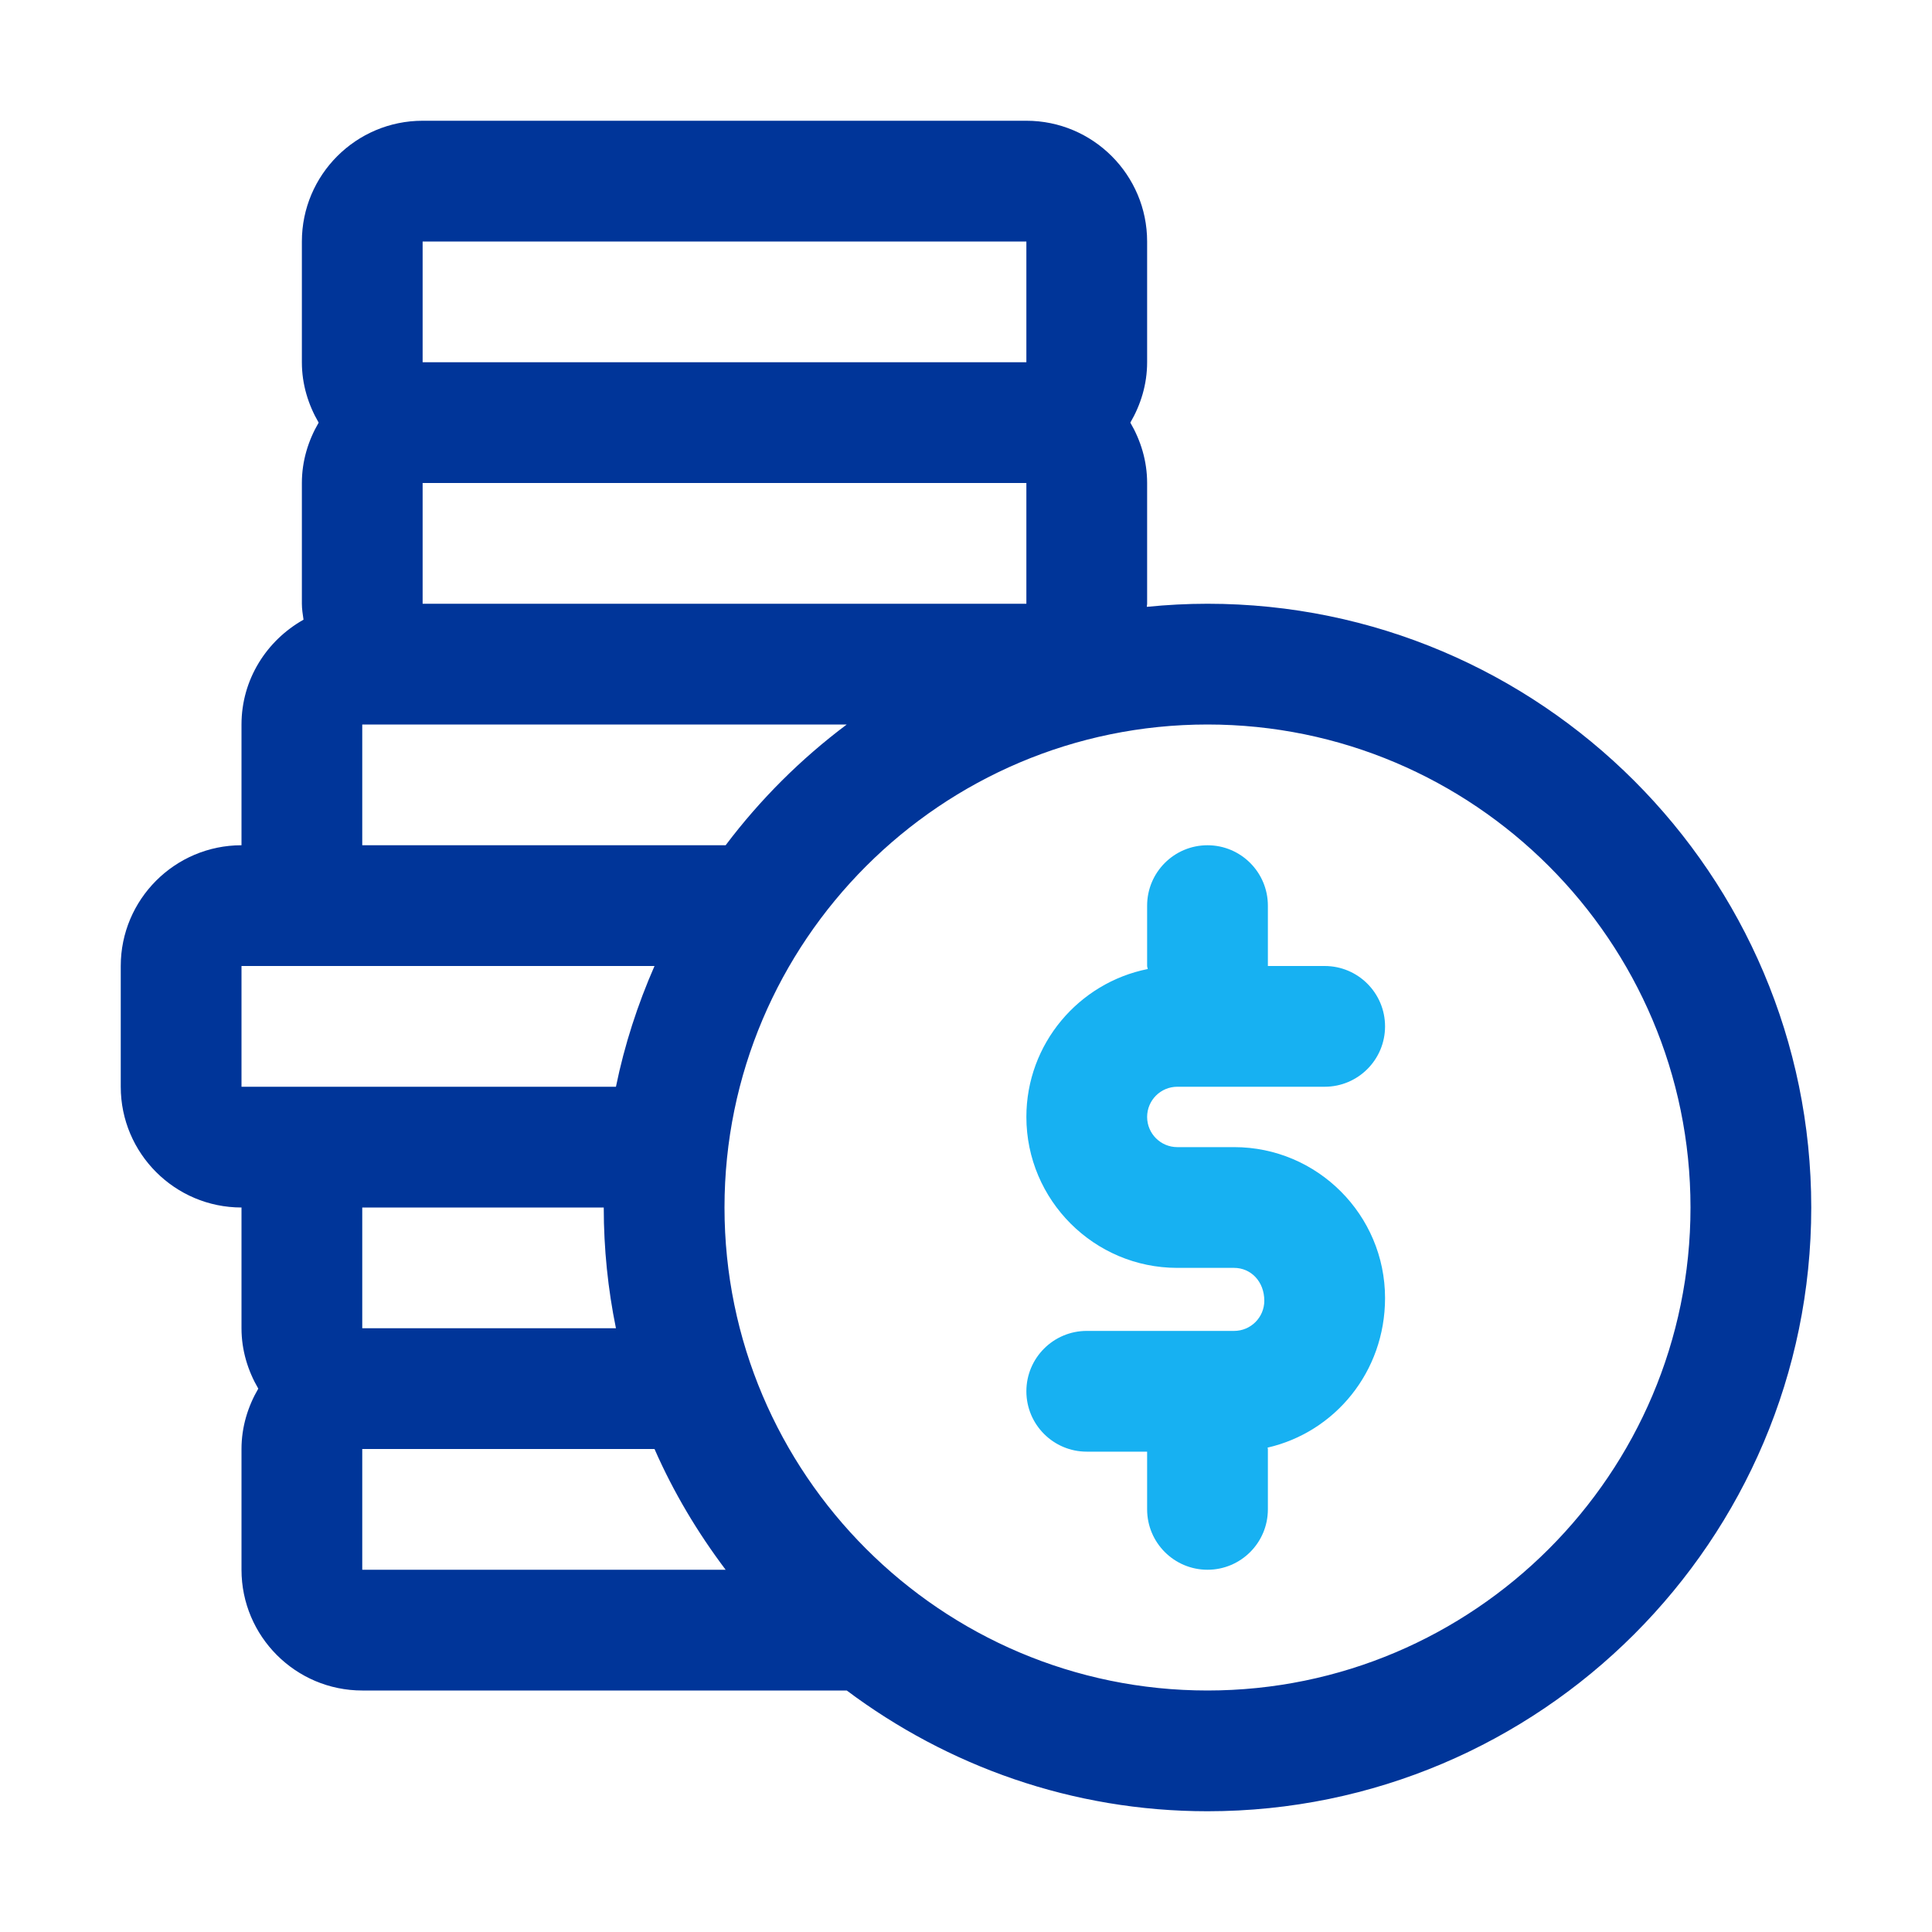
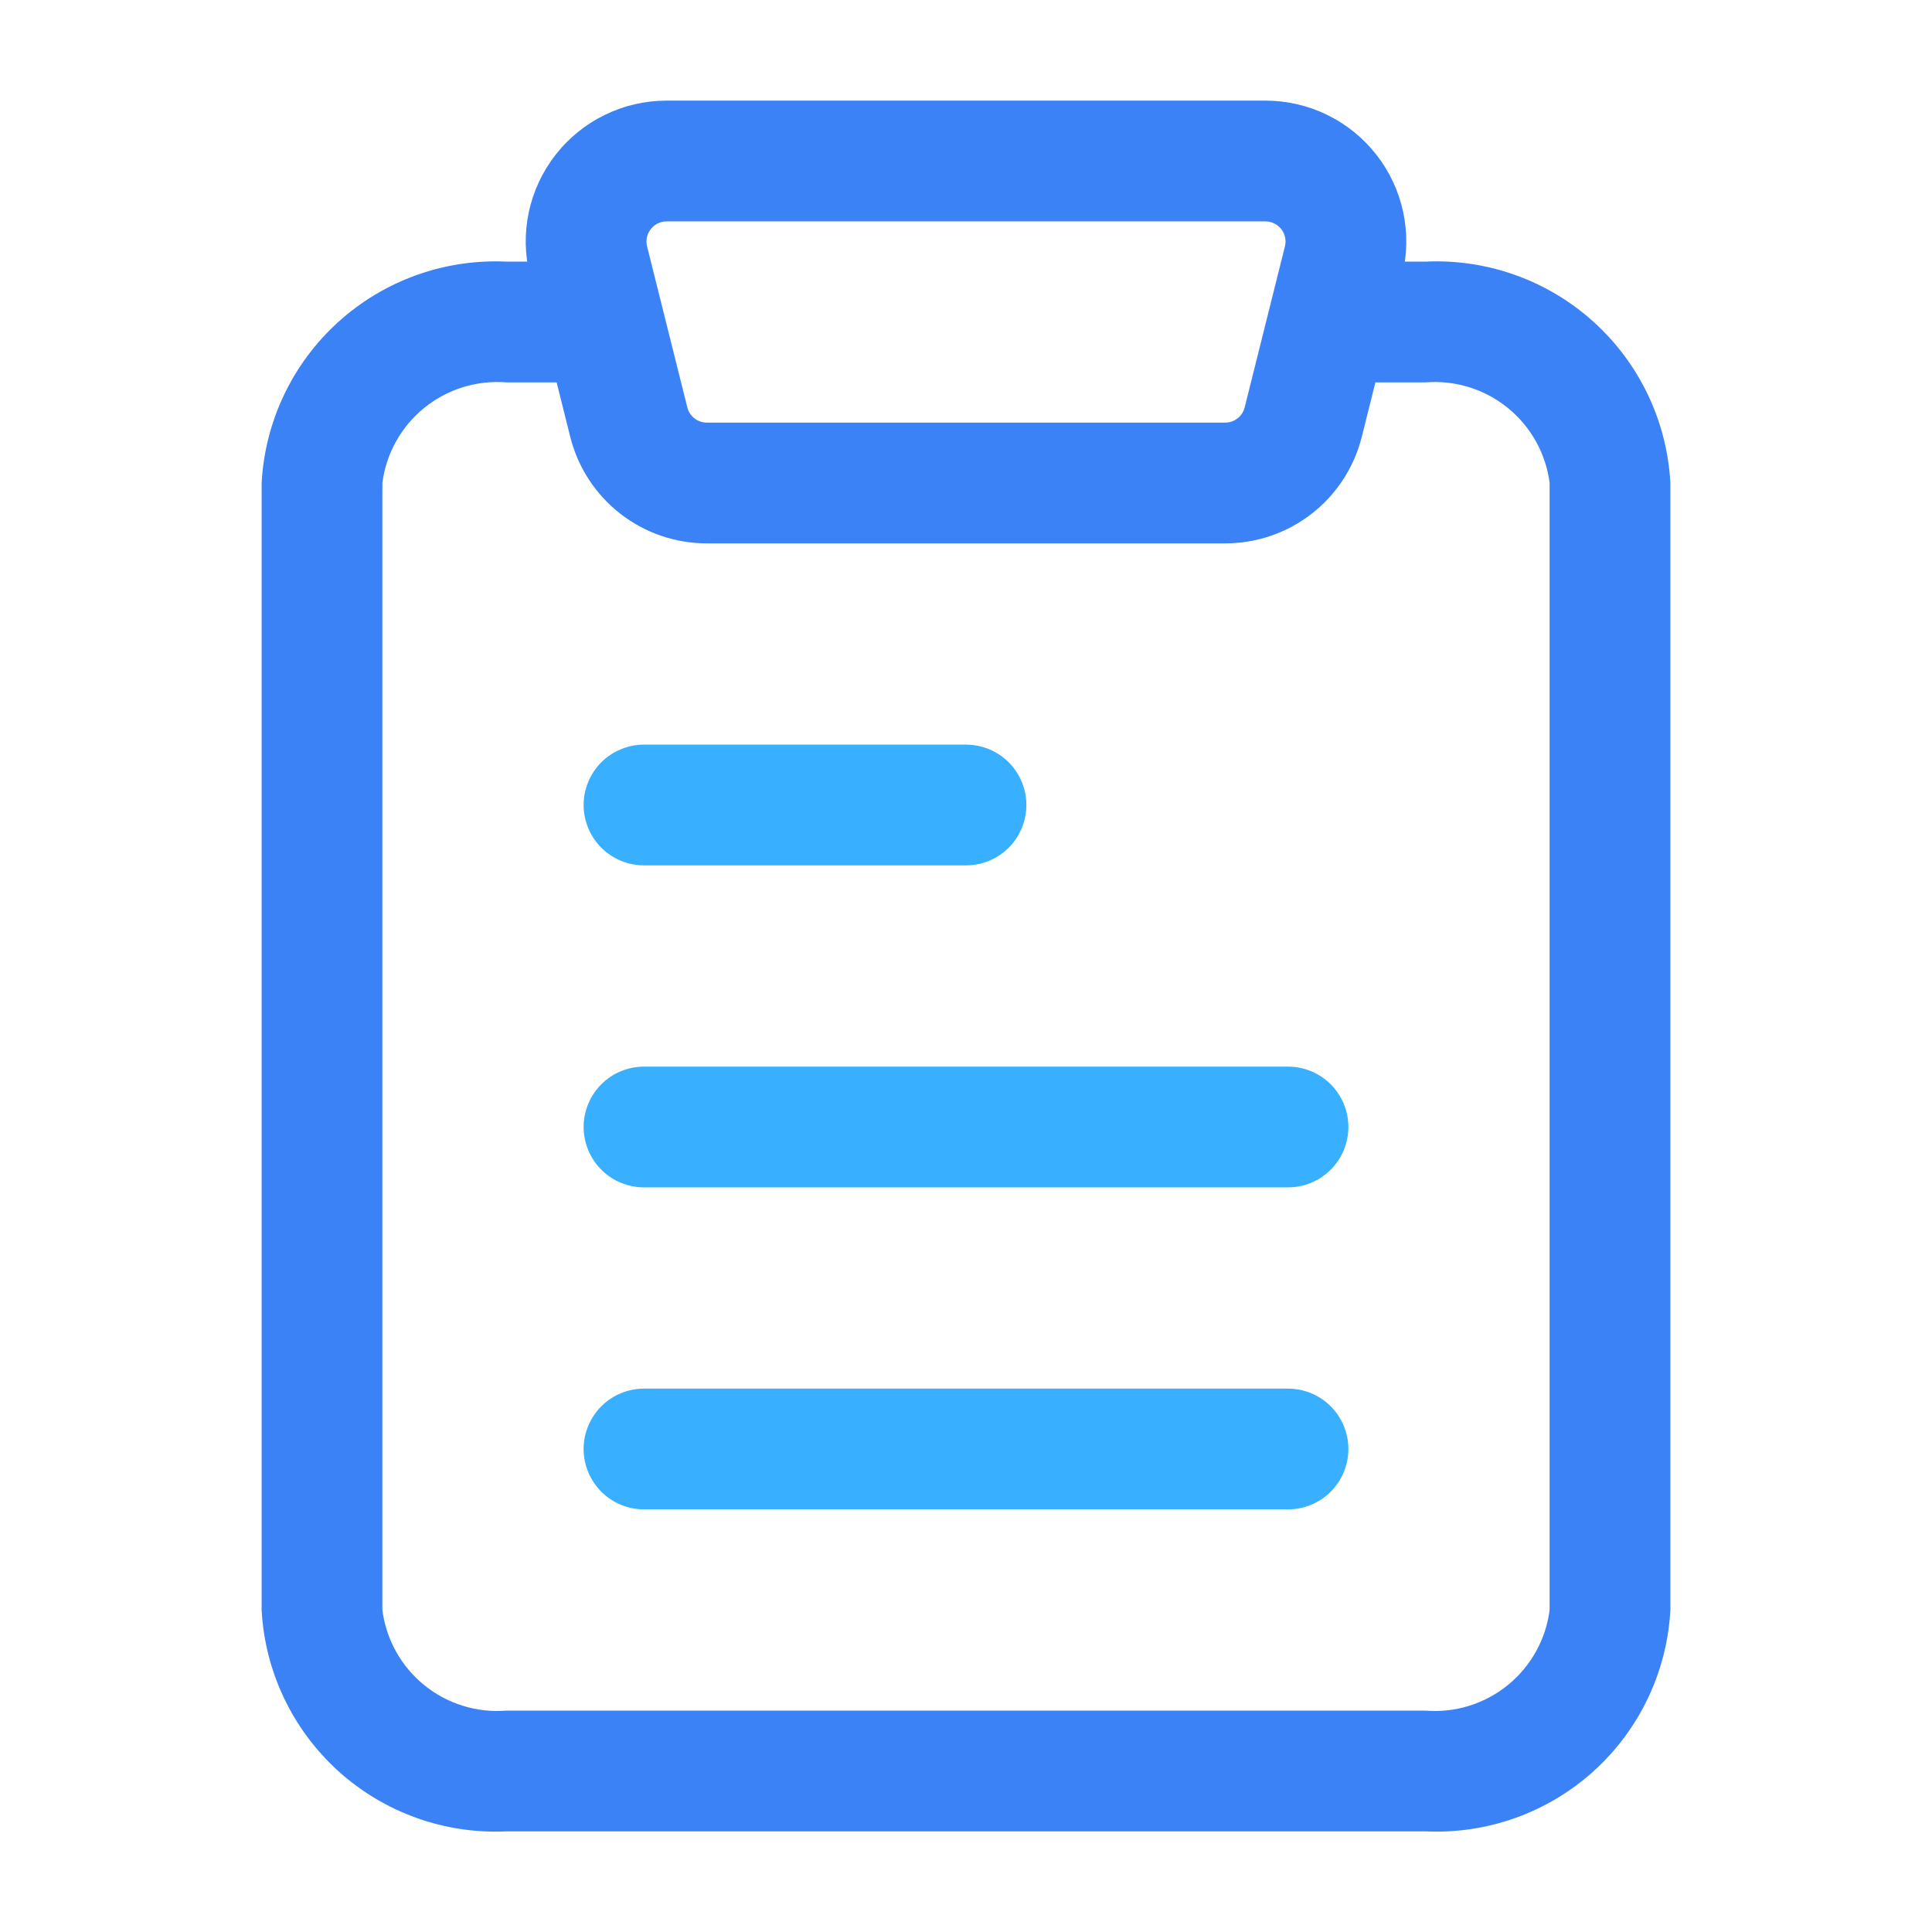
- <svg xmlns="http://www.w3.org/2000/svg" width="80" height="80" viewBox="0 0 80 80" fill="none">
-   <path d="M50 25C49.153 25 48.315 25.045 47.487 25.128C47.487 25.085 47.5 25.045 47.5 25V20C47.5 19.085 47.235 18.238 46.805 17.5C47.235 16.762 47.5 15.915 47.5 15V10C47.5 7.242 45.258 5 42.5 5H17.5C14.742 5 12.5 7.242 12.5 10V15C12.5 15.915 12.765 16.762 13.195 17.5C12.765 18.238 12.5 19.085 12.5 20V25C12.5 25.225 12.537 25.44 12.568 25.66C11.045 26.517 10 28.13 10 30V35C7.242 35 5 37.242 5 40V45C5 47.758 7.242 50 10 50V55C10 55.915 10.265 56.763 10.695 57.5C10.265 58.237 10 59.085 10 60V65C10 67.757 12.242 70 15 70H35.062C39.235 73.125 44.395 75 50 75C63.785 75 75 63.785 75 50C75 36.215 63.785 25 50 25ZM17.5 20H42.5V25H40H17.5V20ZM17.5 10H42.5V15H17.5V10ZM15 30H17.492H17.5H35.062C33.163 31.422 31.475 33.105 30.047 35H15V30ZM10 40H27.102C26.405 41.59 25.86 43.26 25.505 45H10V40ZM25 50C25 51.712 25.175 53.385 25.505 55H15V50H25ZM15 60H27.102C27.887 61.79 28.885 63.458 30.047 65H15V60ZM50 70C38.972 70 30 61.028 30 50C30 38.972 38.972 30 50 30C61.028 30 70 38.972 70 50C70 61.028 61.028 70 50 70Z" fill="#003599" />
-   <path d="M51.102 47.5H48.75C48.06 47.5 47.5 46.94 47.5 46.25C47.5 45.56 48.06 45 48.75 45H54.852C56.233 45 57.352 43.88 57.352 42.5C57.352 41.12 56.233 40 54.852 40H52.5V37.5C52.5 36.12 51.38 35 50 35C48.62 35 47.5 36.12 47.5 37.5V40C47.5 40.045 47.523 40.08 47.525 40.125C44.665 40.697 42.5 43.225 42.5 46.25C42.5 49.695 45.305 52.5 48.75 52.5H51.102C51.792 52.5 52.352 53.06 52.352 53.86C52.352 54.55 51.792 55.11 51.102 55.11H45C43.62 55.11 42.5 56.23 42.5 57.61C42.5 58.99 43.62 60.11 45 60.11H47.5V62.5C47.5 63.88 48.62 65 50 65C51.38 65 52.5 63.88 52.5 62.5V60C52.5 59.98 52.49 59.962 52.487 59.943C55.267 59.307 57.352 56.812 57.352 53.75C57.352 50.305 54.547 47.5 51.102 47.5Z" fill="#17B1F2" />
+ <svg xmlns="http://www.w3.org/2000/svg" width="60" height="60" viewBox="0 0 60 60" fill="none">
+   <path d="M40 36.875H20C19.503 36.875 19.026 36.678 18.674 36.326C18.323 35.974 18.125 35.497 18.125 35C18.125 34.503 18.323 34.026 18.674 33.674C19.026 33.322 19.503 33.125 20 33.125H40C40.497 33.125 40.974 33.322 41.326 33.674C41.678 34.026 41.875 34.503 41.875 35C41.875 35.497 41.678 35.974 41.326 36.326C40.974 36.678 40.497 36.875 40 36.875ZM30 26.875H20C19.503 26.875 19.026 26.677 18.674 26.326C18.323 25.974 18.125 25.497 18.125 25C18.125 24.503 18.323 24.026 18.674 23.674C19.026 23.323 19.503 23.125 20 23.125H30C30.497 23.125 30.974 23.323 31.326 23.674C31.677 24.026 31.875 24.503 31.875 25C31.875 25.497 31.677 25.974 31.326 26.326C30.974 26.677 30.497 26.875 30 26.875ZM40 46.875H20C19.503 46.875 19.026 46.678 18.674 46.326C18.323 45.974 18.125 45.497 18.125 45C18.125 44.503 18.323 44.026 18.674 43.674C19.026 43.322 19.503 43.125 20 43.125H40C40.497 43.125 40.974 43.322 41.326 43.674C41.678 44.026 41.875 44.503 41.875 45C41.875 45.497 41.678 45.974 41.326 46.326C40.974 46.678 40.497 46.875 40 46.875Z" fill="#38AFFF" />
+   <path d="M44.275 56.875H15.725C13.807 56.964 11.932 56.291 10.508 55.004C9.085 53.716 8.228 51.917 8.125 50V15C8.228 13.083 9.085 11.284 10.508 9.997C11.932 8.709 13.807 8.036 15.725 8.125H18.575C19.082 8.122 19.57 8.316 19.936 8.666C20.302 9.015 20.518 9.494 20.538 10C20.548 10.242 20.509 10.482 20.424 10.709C20.338 10.935 20.208 11.142 20.041 11.316C19.875 11.491 19.674 11.631 19.452 11.727C19.231 11.823 18.992 11.873 18.75 11.875H15.725C14.805 11.802 13.891 12.085 13.175 12.667C12.458 13.249 11.992 14.084 11.875 15V50C11.992 50.916 12.458 51.751 13.175 52.333C13.891 52.915 14.805 53.199 15.725 53.125H44.275C45.195 53.199 46.109 52.915 46.825 52.333C47.542 51.751 48.008 50.916 48.125 50V15C48.008 14.084 47.542 13.249 46.825 12.667C46.109 12.085 45.195 11.802 44.275 11.875H41.425C40.918 11.878 40.43 11.684 40.064 11.334C39.698 10.985 39.482 10.506 39.462 10C39.452 9.759 39.491 9.518 39.577 9.291C39.662 9.065 39.792 8.859 39.959 8.684C40.126 8.509 40.326 8.369 40.548 8.273C40.769 8.177 41.008 8.127 41.25 8.125H44.275C46.193 8.036 48.068 8.709 49.492 9.997C50.915 11.284 51.772 13.083 51.875 15V50C51.772 51.917 50.915 53.716 49.492 55.004C48.068 56.291 46.193 56.964 44.275 56.875Z" fill="#3B82F6" />
+   <path d="M38.048 16.875H21.952C20.976 16.876 20.027 16.55 19.258 15.949C18.489 15.348 17.943 14.507 17.708 13.56L16.458 8.56C16.297 7.915 16.284 7.241 16.422 6.591C16.56 5.941 16.845 5.331 17.254 4.807C17.663 4.283 18.186 3.859 18.784 3.568C19.381 3.276 20.037 3.125 20.702 3.125H39.298C39.963 3.125 40.619 3.276 41.217 3.568C41.814 3.859 42.337 4.283 42.746 4.807C43.156 5.331 43.44 5.941 43.578 6.591C43.716 7.241 43.704 7.915 43.543 8.56L42.293 13.56C42.057 14.507 41.512 15.348 40.742 15.949C39.973 16.55 39.025 16.876 38.048 16.875ZM20.702 6.875C20.607 6.875 20.514 6.897 20.428 6.939C20.343 6.98 20.268 7.041 20.21 7.116C20.151 7.19 20.111 7.277 20.091 7.37C20.071 7.463 20.073 7.559 20.095 7.651L21.345 12.651C21.379 12.787 21.457 12.907 21.567 12.993C21.677 13.078 21.813 13.125 21.952 13.125H38.048C38.188 13.125 38.323 13.078 38.433 12.993C38.543 12.907 38.621 12.787 38.655 12.651L39.905 7.651C39.928 7.559 39.929 7.463 39.91 7.37C39.89 7.277 39.849 7.19 39.791 7.116C39.732 7.041 39.657 6.98 39.572 6.939C39.487 6.897 39.393 6.875 39.298 6.875H20.702Z" fill="#3B82F6" />
</svg>
